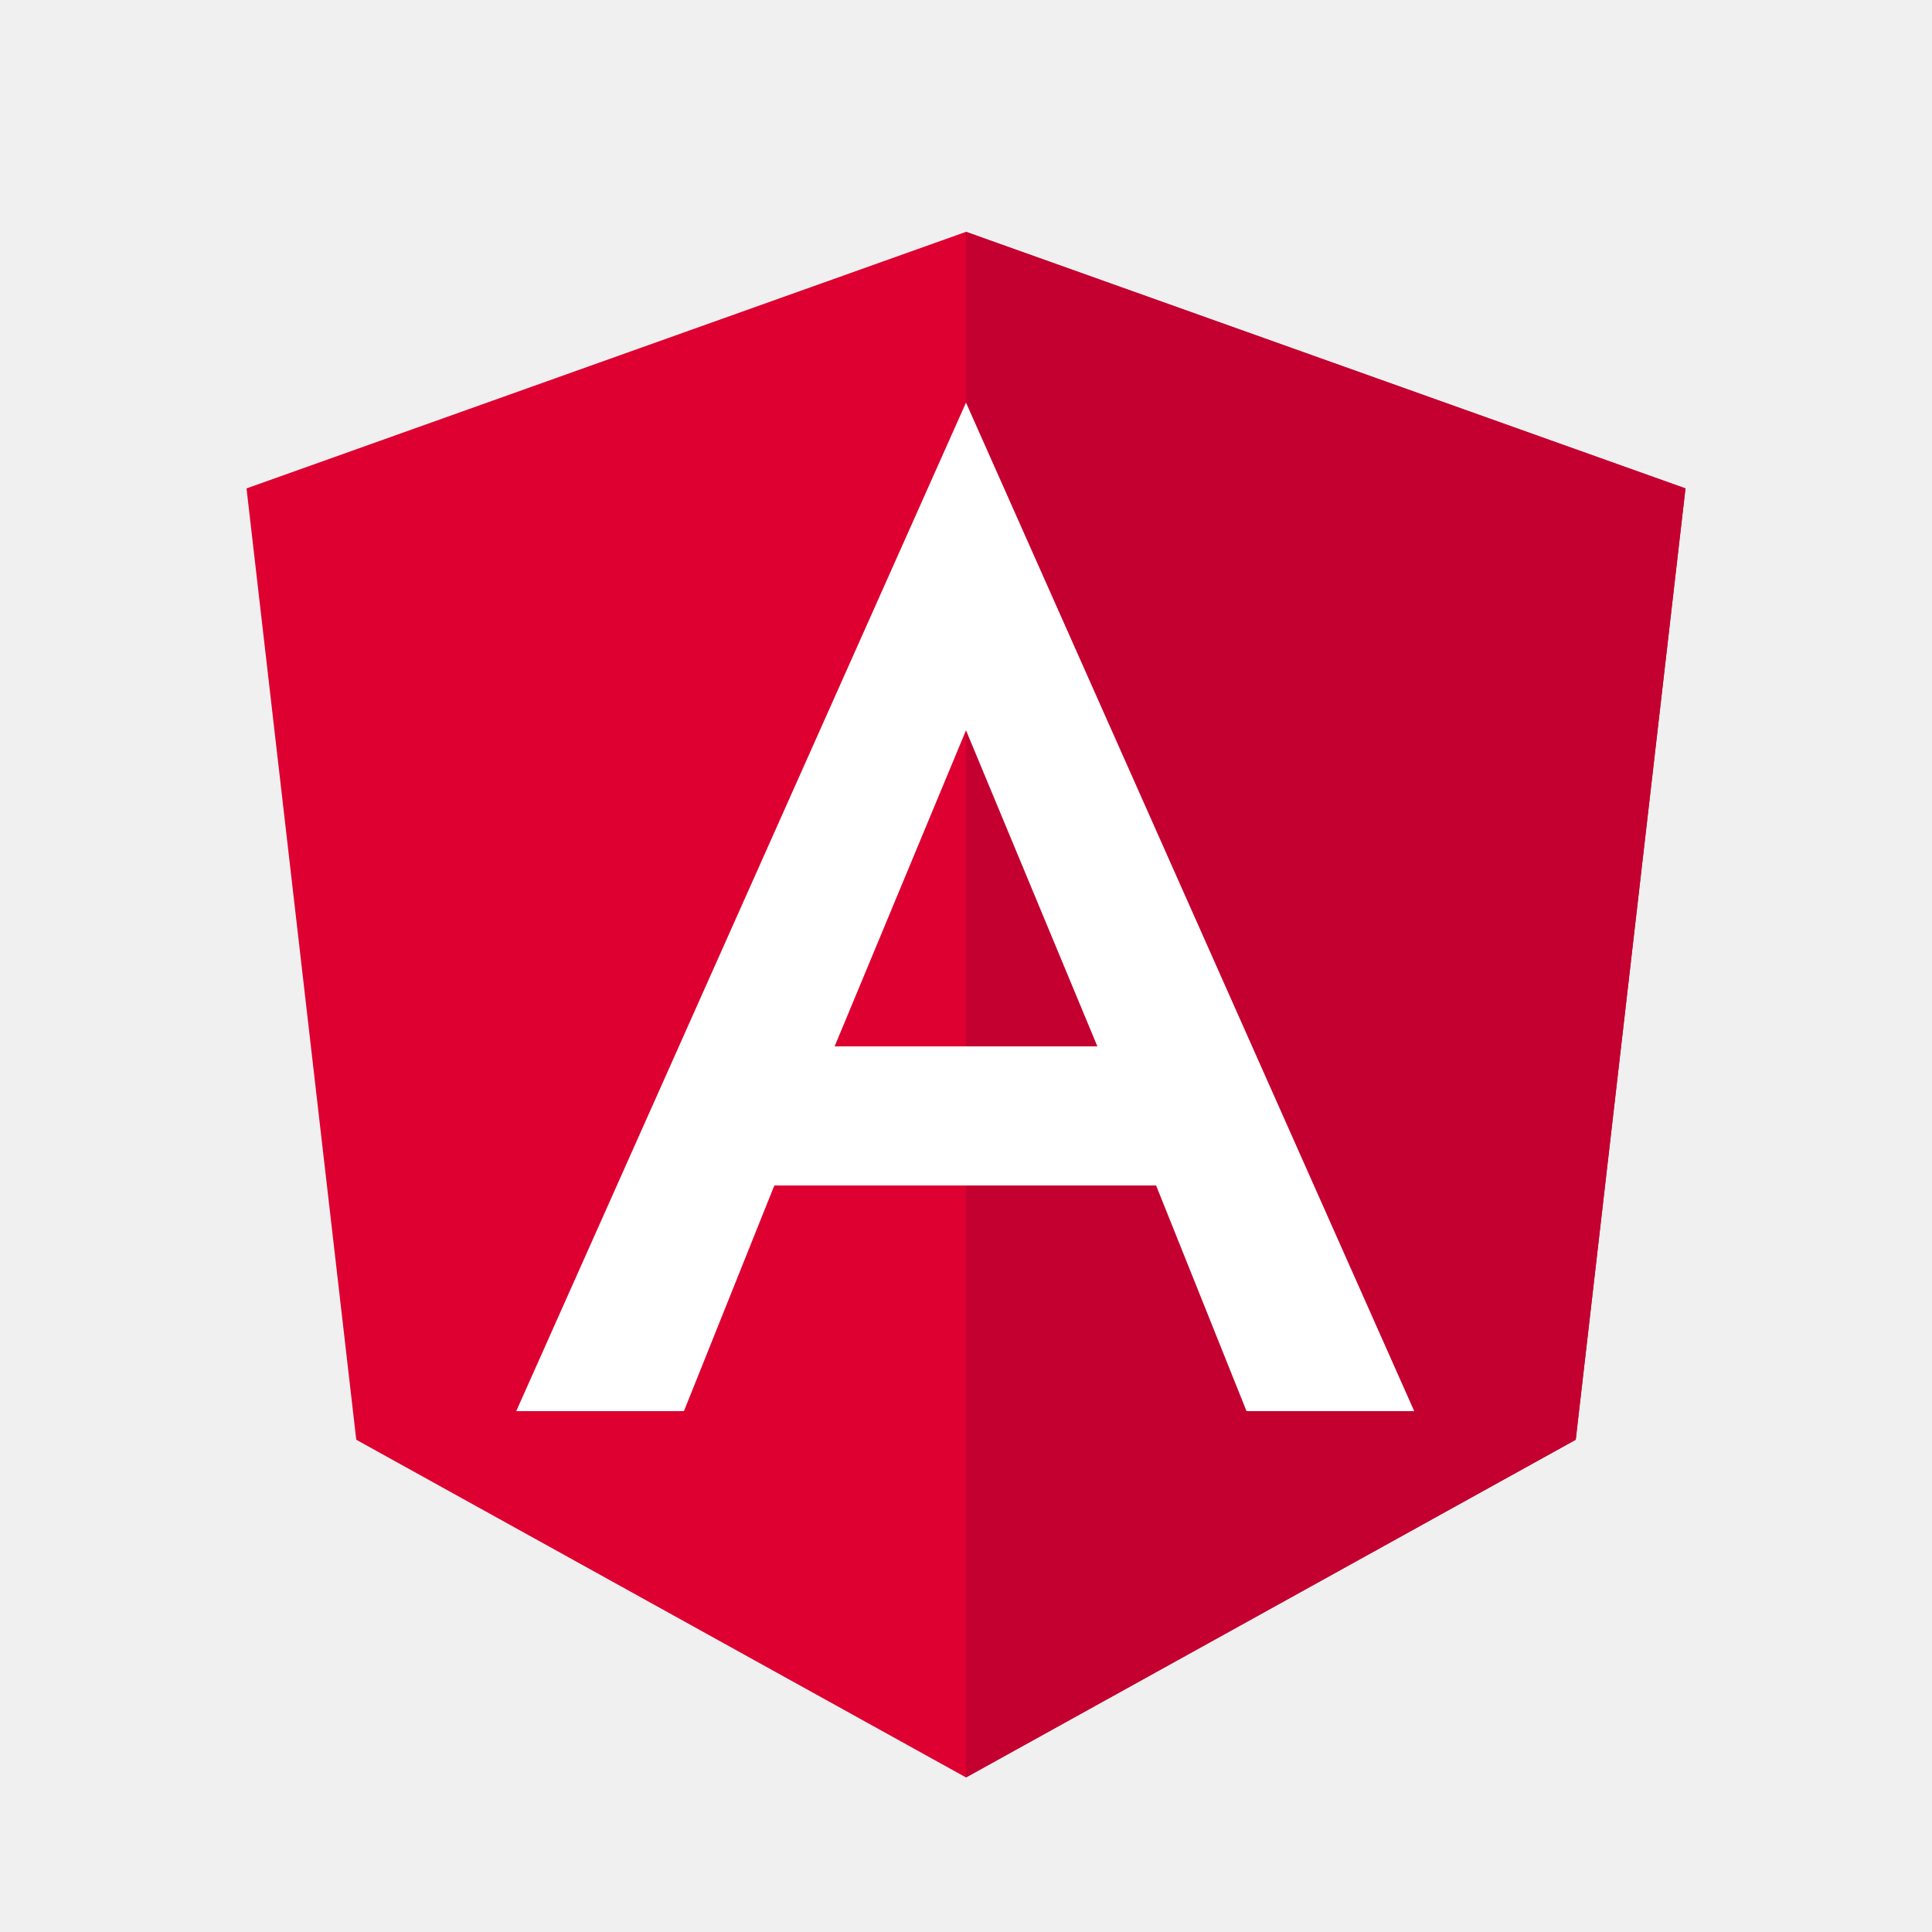
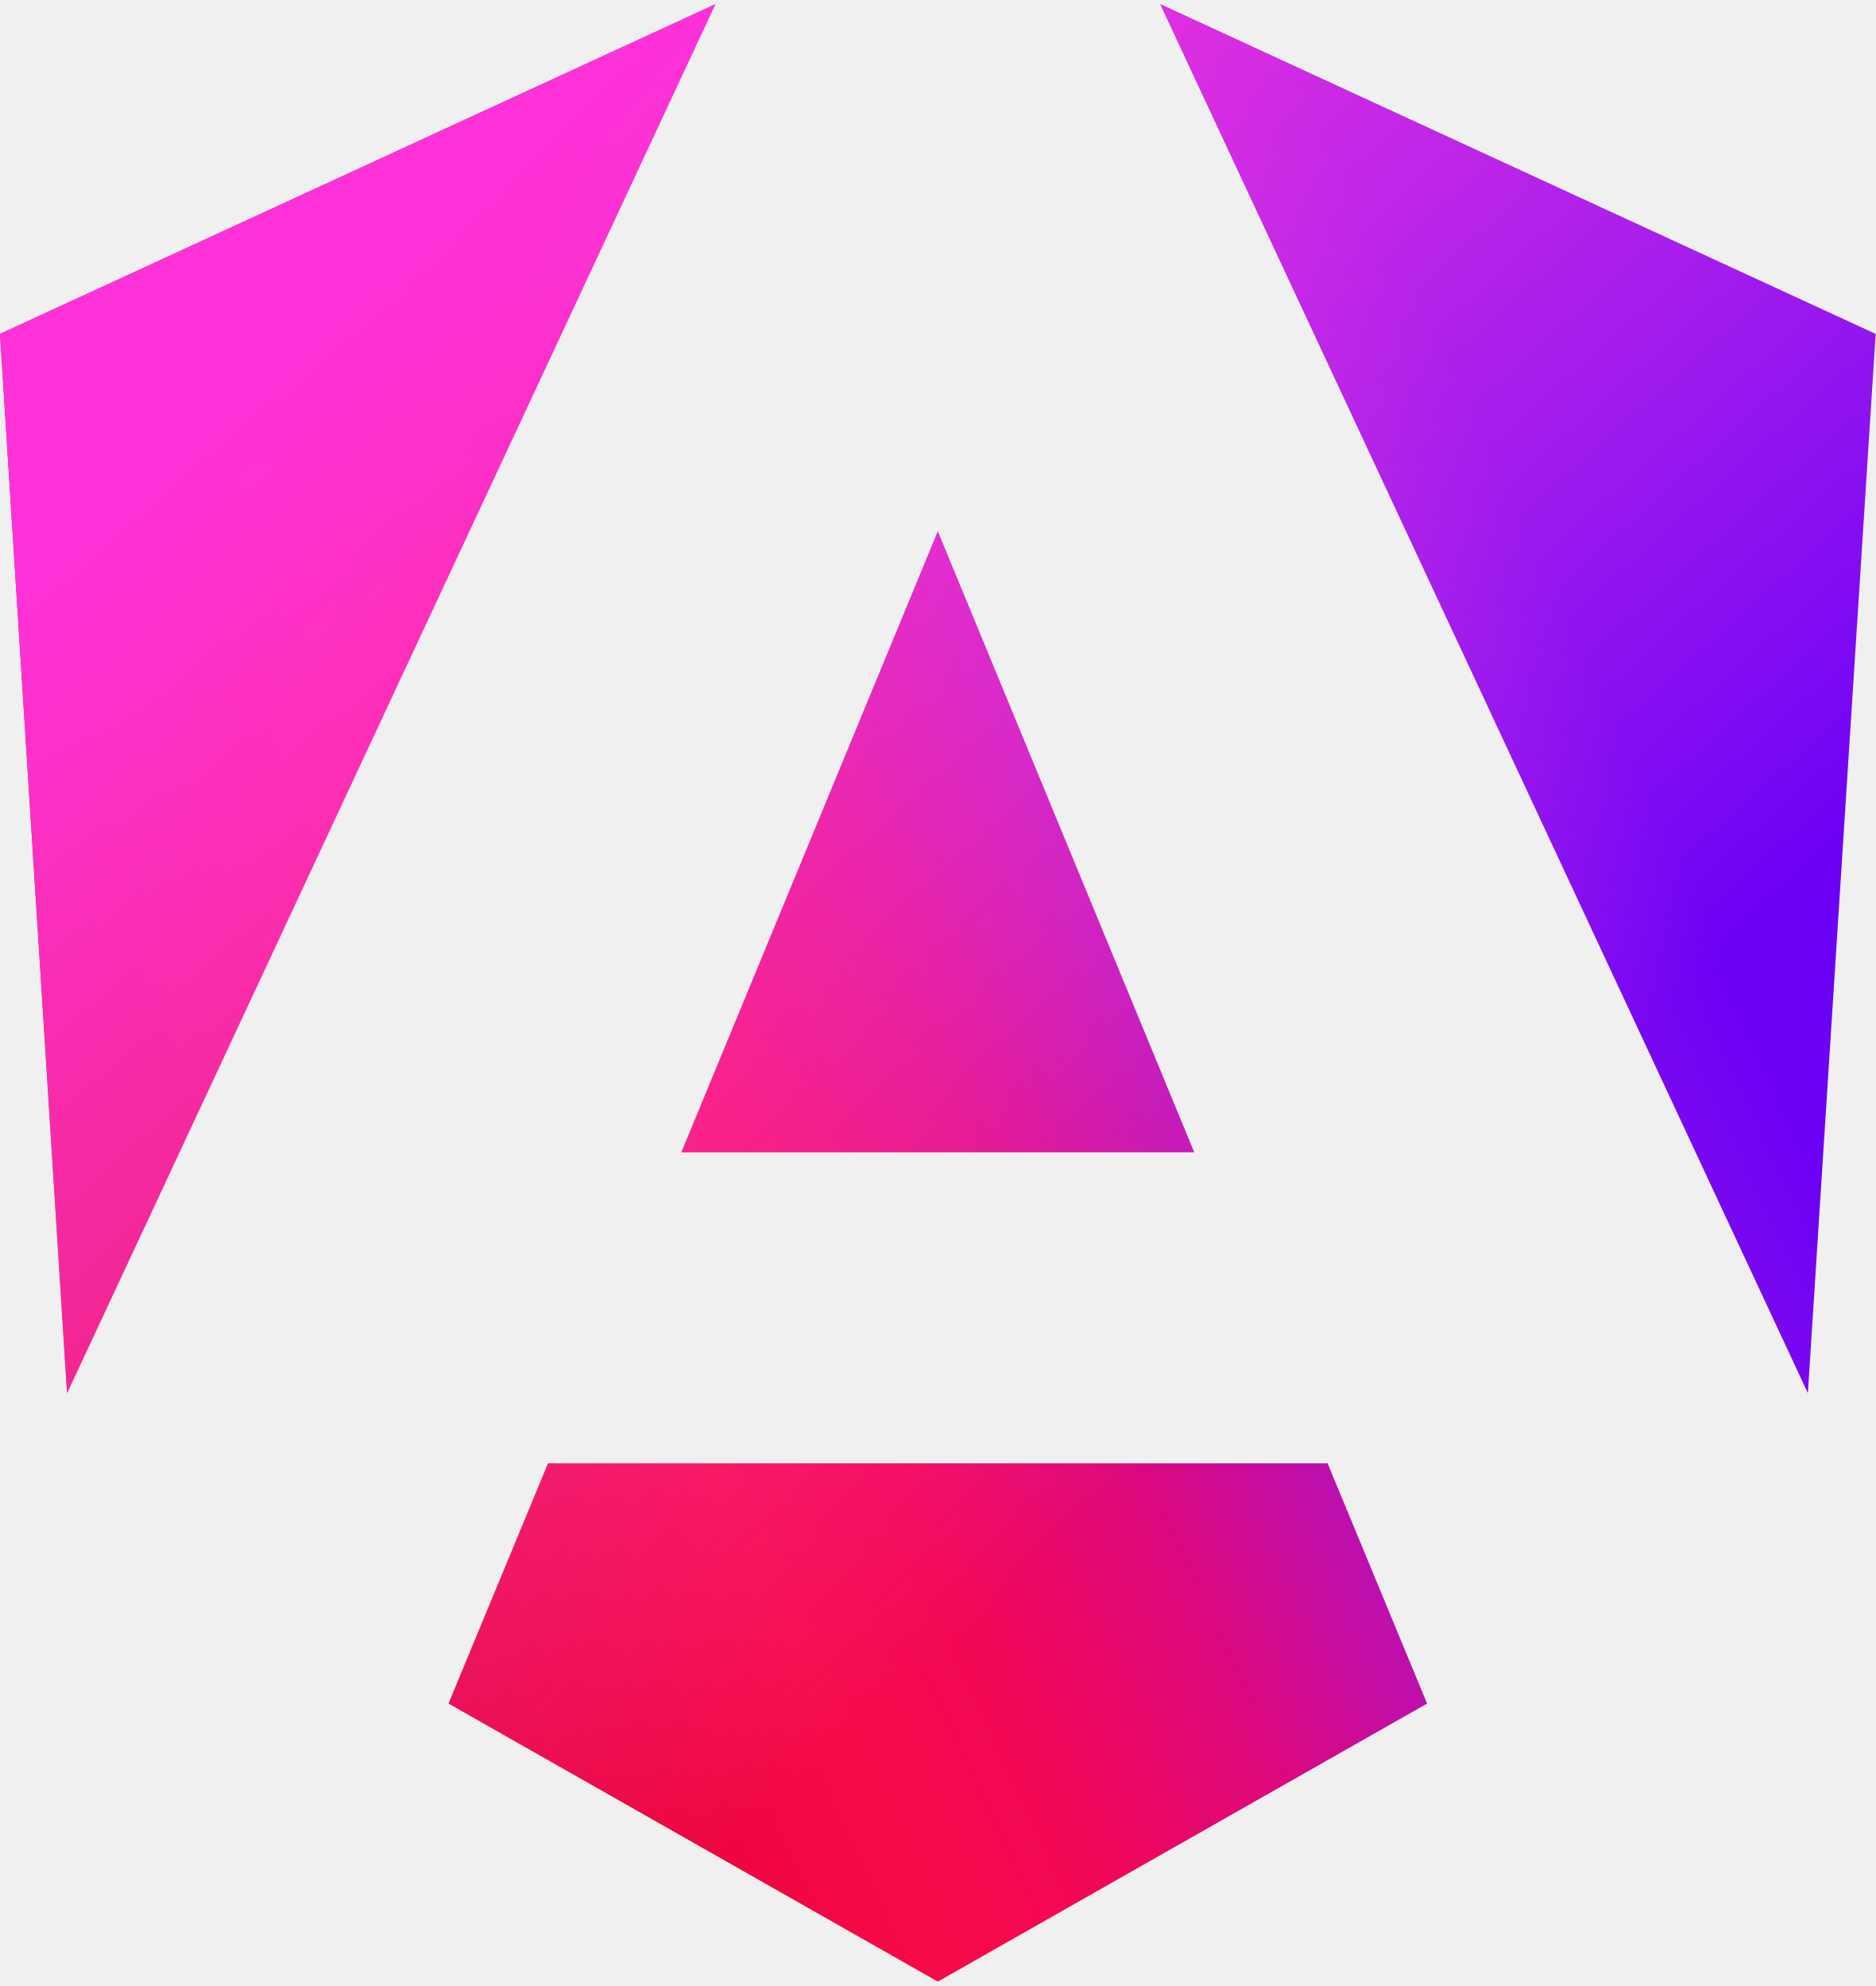
- <svg xmlns="http://www.w3.org/2000/svg" version="1.1" id="Layer_1" x="0px" y="0px" viewBox="0 0 250 250" style="enable-background:new 0 0 250 250;" xml:space="preserve">
-   <style type="text/css">
- 	.st0{fill:#DD0031;}
- 	.st1{fill:#C3002F;}
- 	.st2{fill:#FFFFFF;}
- </style>
-   <g>
-     <polygon class="st0" points="125,30 125,30 125,30 31.9,63.2 46.1,186.3 125,230 125,230 125,230 203.9,186.3 218.1,63.2  " />
-     <polygon class="st1" points="125,30 125,52.2 125,52.1 125,153.4 125,153.4 125,230 125,230 203.9,186.3 218.1,63.2 125,30  " />
-     <path class="st2" d="M125,52.1L66.8,182.6h0h21.7h0l11.7-29.2h49.4l11.7,29.2h0h21.7h0L125,52.1L125,52.1L125,52.1L125,52.1   L125,52.1z M142,135.4H108l17-40.9L142,135.4z" />
+ <svg xmlns="http://www.w3.org/2000/svg" width="220px" height="233px" viewBox="0 0 220 232" version="1.1">
+   <defs>
+     <linearGradient id="linear0" gradientUnits="userSpaceOnUse" x1="0.251" y1="0.909" x2="0.961" y2="0.552" gradientTransform="matrix(220,0,0,231.9844,0,0)">
+       <stop offset="0" style="stop-color:rgb(89.412%,0%,20.784%);stop-opacity:1;" />
+       <stop offset="0.24" style="stop-color:rgb(96.471%,3.922%,28.235%);stop-opacity:1;" />
+       <stop offset="0.352" style="stop-color:rgb(94.902%,2.745%,33.333%);stop-opacity:1;" />
+       <stop offset="0.494" style="stop-color:rgb(86.275%,3.137%,49.02%);stop-opacity:1;" />
+       <stop offset="0.745" style="stop-color:rgb(59.216%,9.02%,90.588%);stop-opacity:1;" />
+       <stop offset="1" style="stop-color:rgb(42.353%,0%,96.078%);stop-opacity:1;" />
+     </linearGradient>
+     <linearGradient id="linear1" gradientUnits="userSpaceOnUse" x1="0.219" y1="0.121" x2="0.684" y2="0.682" gradientTransform="matrix(220,0,0,231.9844,0,0)">
+       <stop offset="0" style="stop-color:rgb(100%,19.216%,85.098%);stop-opacity:1;" />
+       <stop offset="1" style="stop-color:rgb(100%,35.686%,88.235%);stop-opacity:0;" />
+     </linearGradient>
+   </defs>
+   <g id="surface1">
+     <path style=" stroke:none;fill-rule:nonzero;fill:url(#linear0);" d="M 220 38.676 L 212.055 162.945 L 136.102 0 Z M 167.391 199.363 L 110 231.984 L 52.609 199.363 L 64.281 171.18 L 155.719 171.18 Z M 110 61.852 L 140.074 134.684 L 79.926 134.684 Z M 7.863 162.945 L 0 38.676 L 83.898 0 Z M 7.863 162.945 " />
+     <path style=" stroke:none;fill-rule:nonzero;fill:url(#linear1);" d="M 220 38.676 L 212.055 162.945 L 136.102 0 Z M 167.391 199.363 L 110 231.984 L 52.609 199.363 L 64.281 171.18 L 155.719 171.18 Z M 110 61.852 L 140.074 134.684 L 79.926 134.684 Z M 7.863 162.945 L 0 38.676 L 83.898 0 Z M 7.863 162.945 " />
  </g>
</svg>
